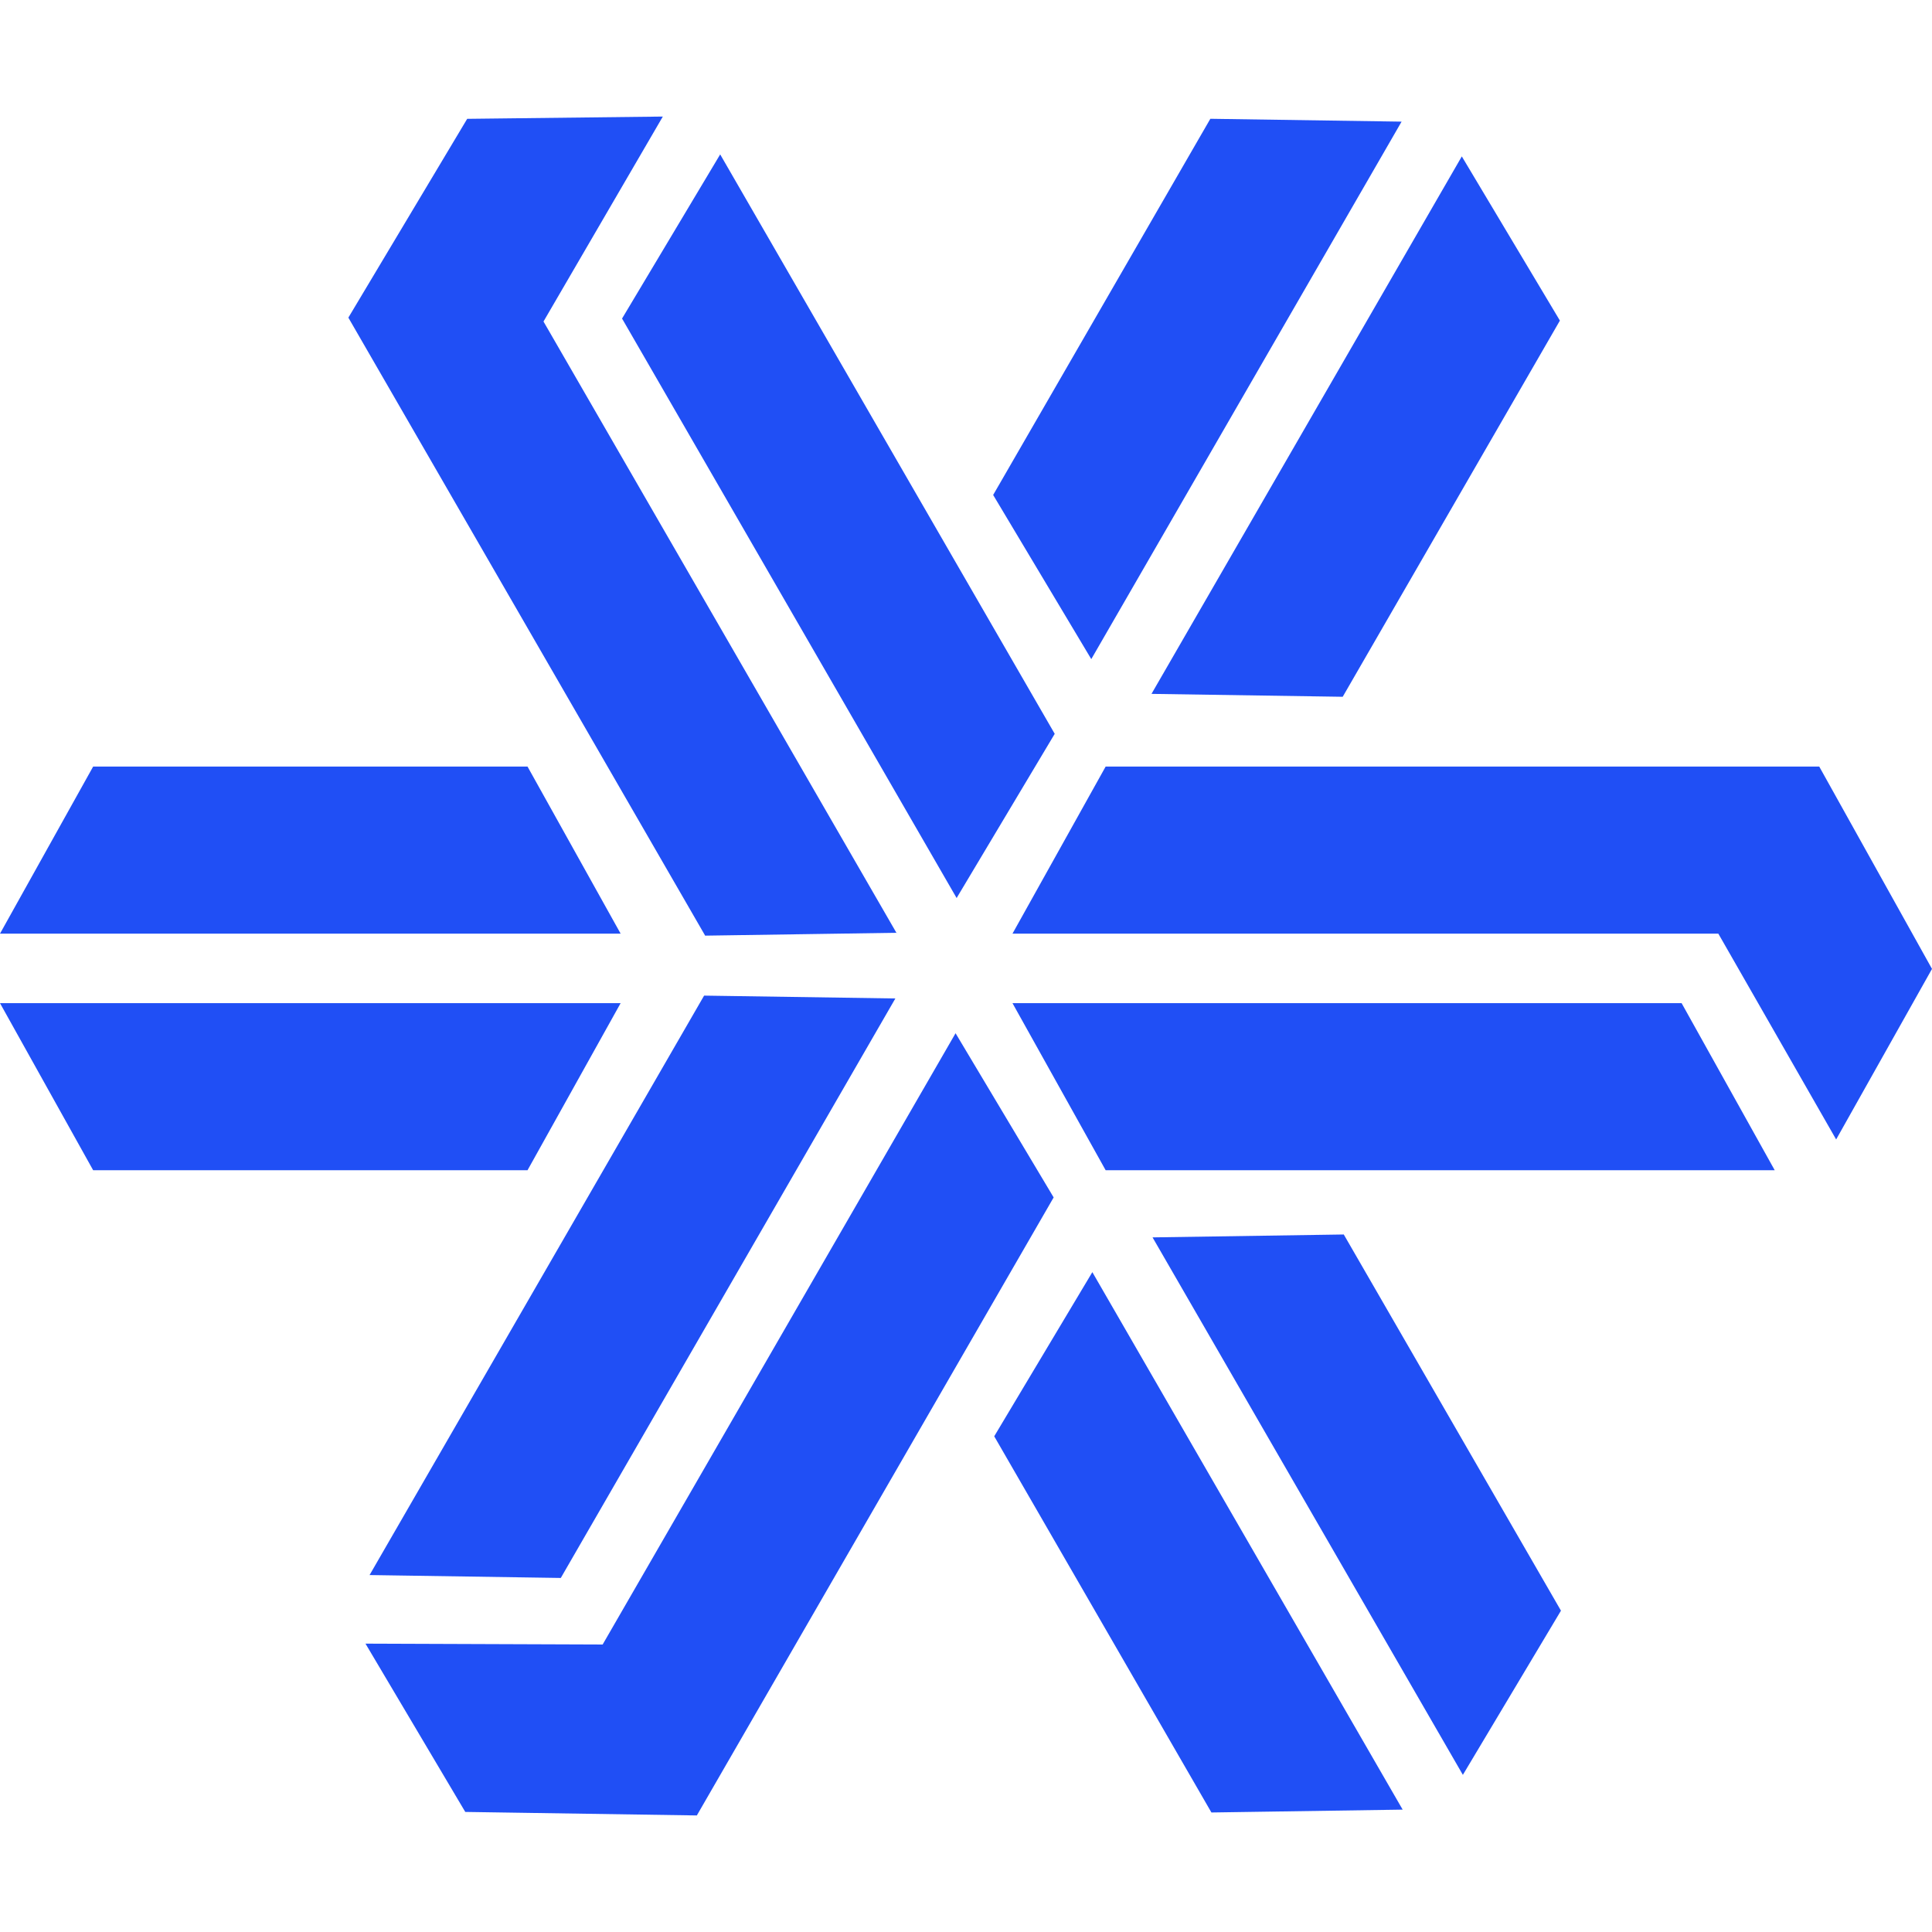
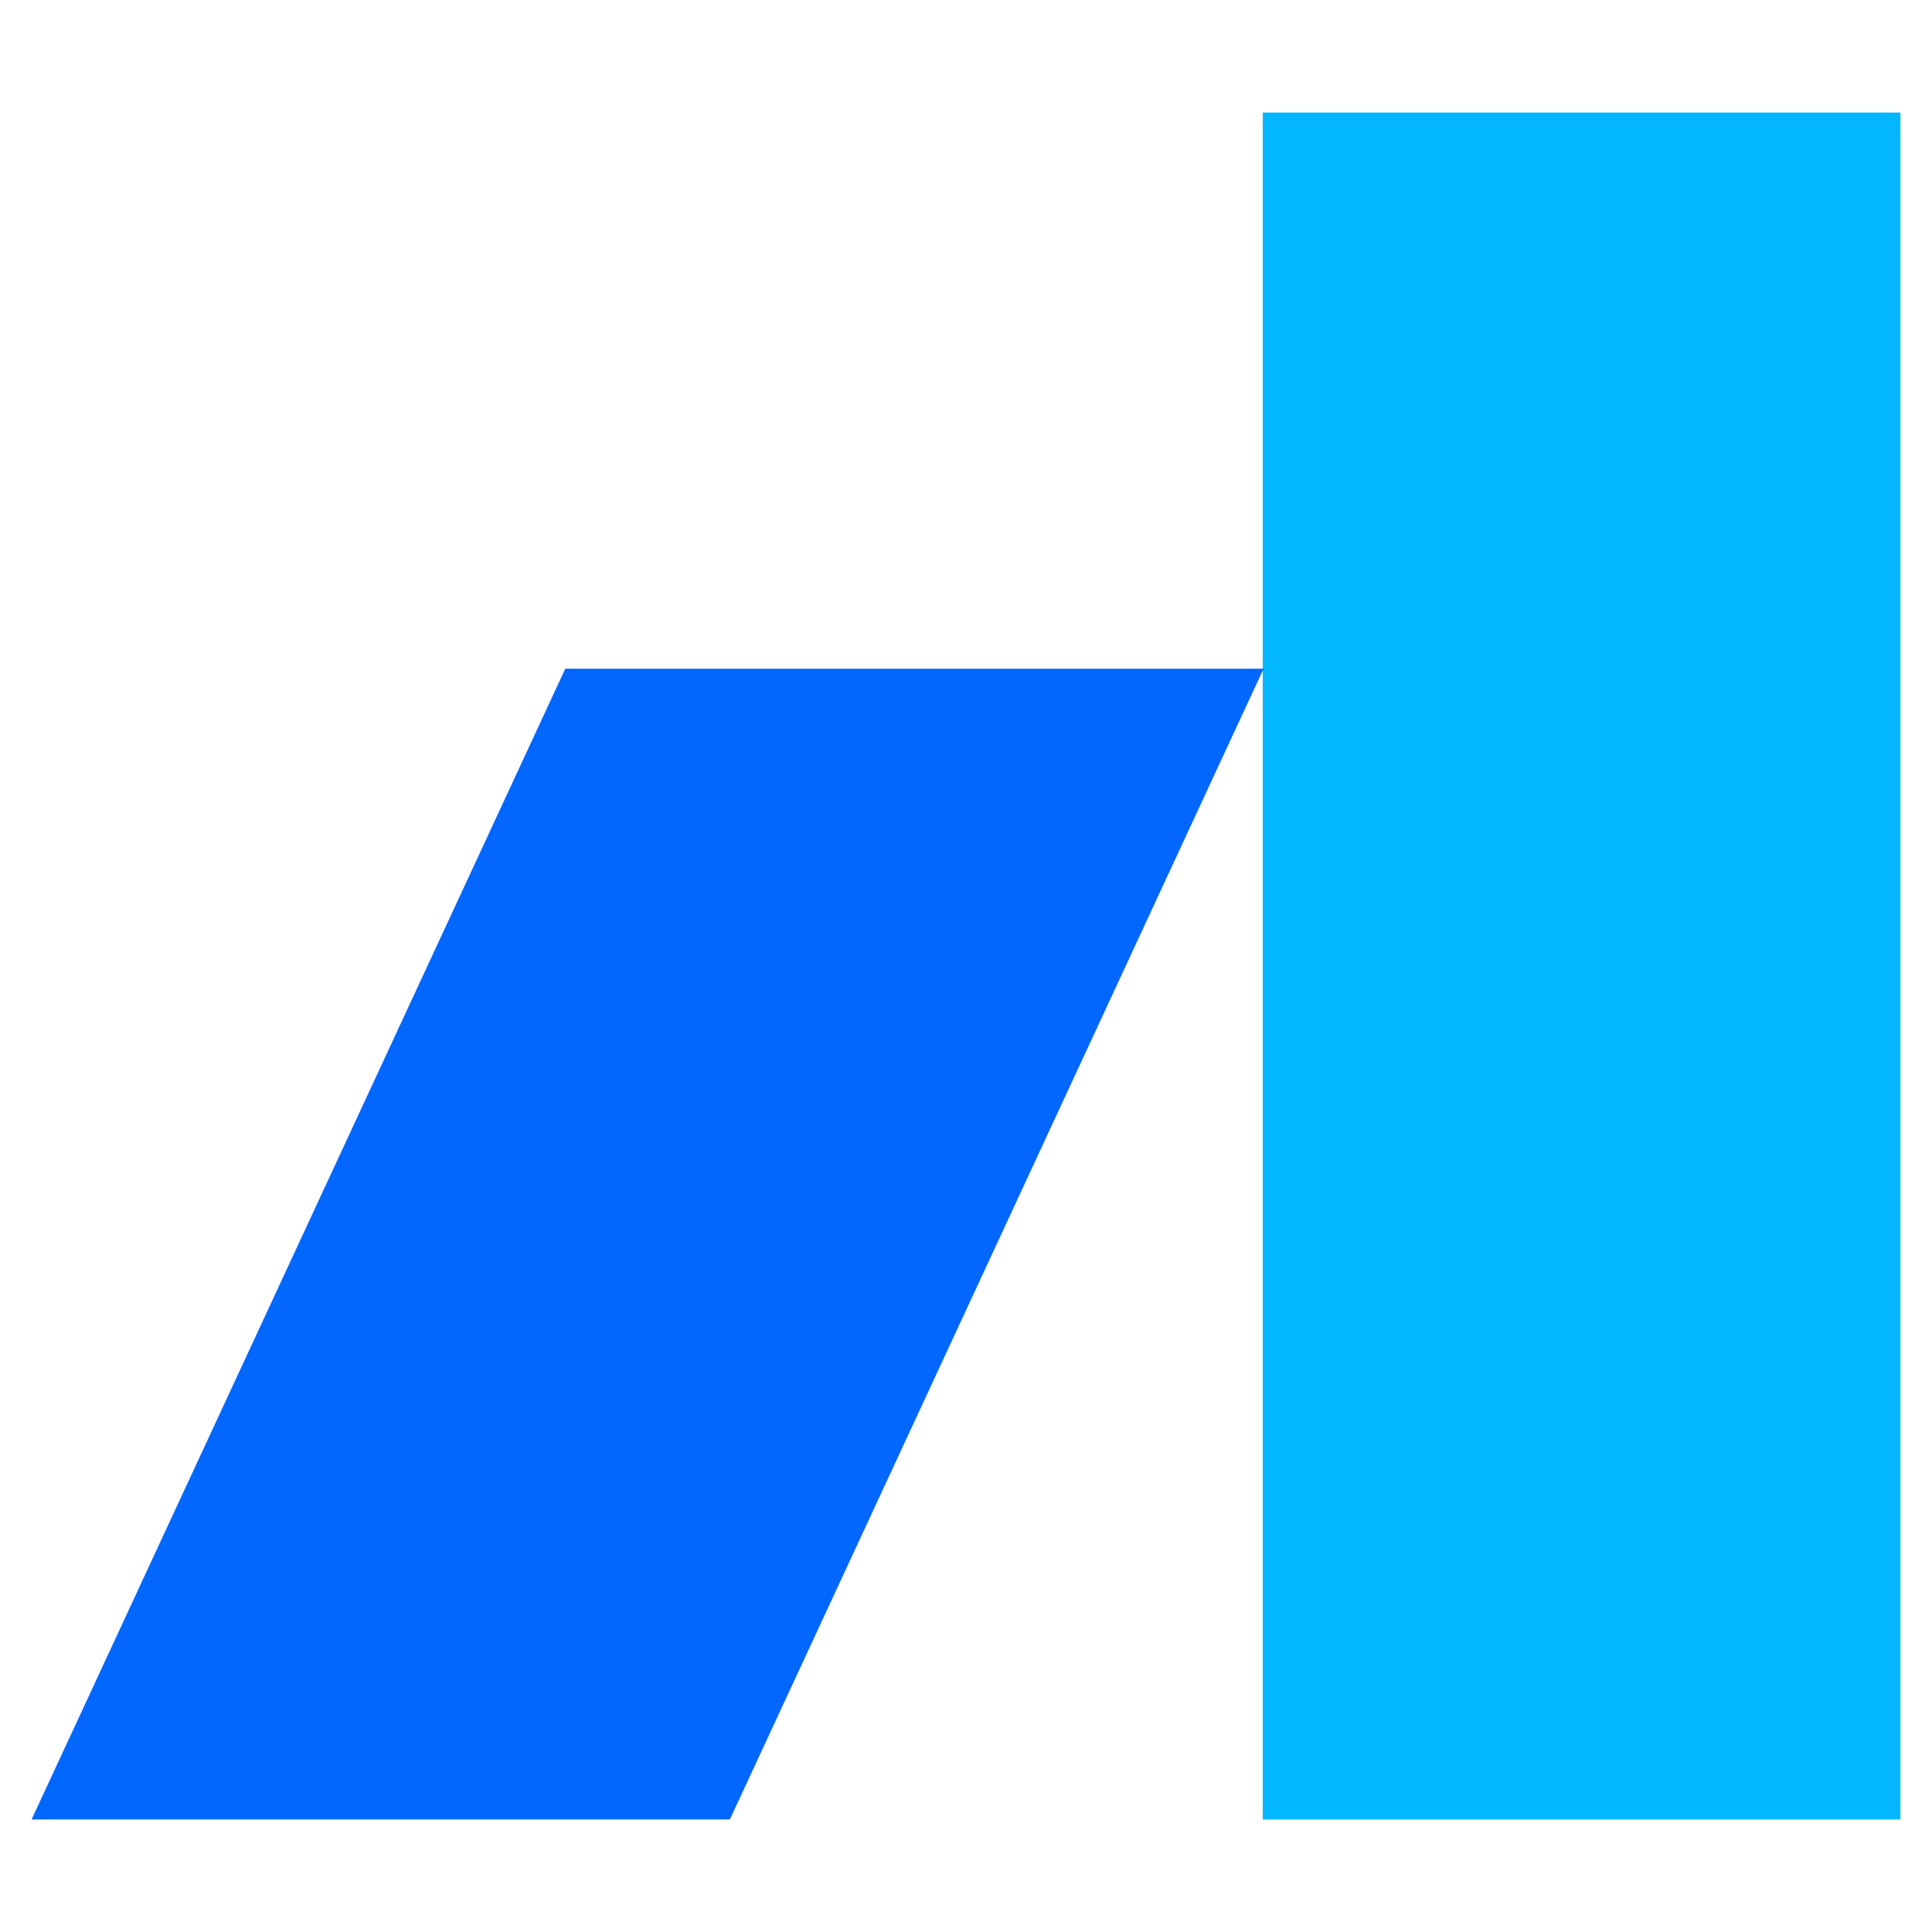
- <svg xmlns="http://www.w3.org/2000/svg" width="100%" height="100%" viewBox="0 0 64 64" version="1.1" xml:space="preserve" style="fill-rule:evenodd;clip-rule:evenodd;stroke-linejoin:round;stroke-miterlimit:2;">
-   <g transform="matrix(0.251081,0,0,0.251081,-27.4246,-23.7399)">
-     <path d="M191.108,217.73L109.226,217.73L121.515,195.69L178.826,195.69L191.108,217.73ZM191.108,226.902L178.826,248.942L121.515,248.942L109.226,226.902L191.108,226.902ZM364.124,222.382L351.478,244.885L335.933,217.73L242.808,217.73L255.098,195.69L349.249,195.69L364.124,222.382ZM331.089,226.902L343.372,248.942L255.098,248.942L242.808,226.902L331.089,226.902ZM253.344,262.391L294.285,333.303L269.054,333.68L240.398,284.048L253.344,262.391ZM261.288,257.805L286.516,257.422L315.171,307.054L302.229,328.717L261.288,257.805ZM170.865,110.229L196.676,109.929L180.932,136.969L227.494,217.618L202.262,217.995L155.187,136.457L170.865,110.229ZM191.297,136.578L204.243,114.921L248.38,191.368L235.438,213.031L191.297,136.578ZM261.148,186.097L302.089,115.185L315.031,136.848L286.376,186.48L261.148,186.097ZM253.204,181.511L240.258,159.854L268.913,110.222L294.145,110.599L253.204,181.511ZM170.611,333.607L157.446,311.404L188.735,311.519L235.298,230.87L248.24,252.533L201.164,334.071L170.611,333.607ZM183.214,302.738L157.985,302.355L202.122,225.907L227.354,226.284L183.214,302.738Z" style="fill:rgb(32,79,245);" />
+ <svg xmlns="http://www.w3.org/2000/svg" width="100%" height="100%" viewBox="0 0 32 32" version="1.1" xml:space="preserve" style="fill-rule:evenodd;clip-rule:evenodd;stroke-linejoin:round;stroke-miterlimit:2;">
+   <g>
+     <rect x="20.915" y="1.864" width="10.562" height="28.273" style="fill: #02b7ff;" />
+     <path d="M20.929,11.076L12.089,30.136L0.523,30.136L9.363,11.076L20.929,11.076Z" style="fill: #0167ff;" />
  </g>
</svg>
